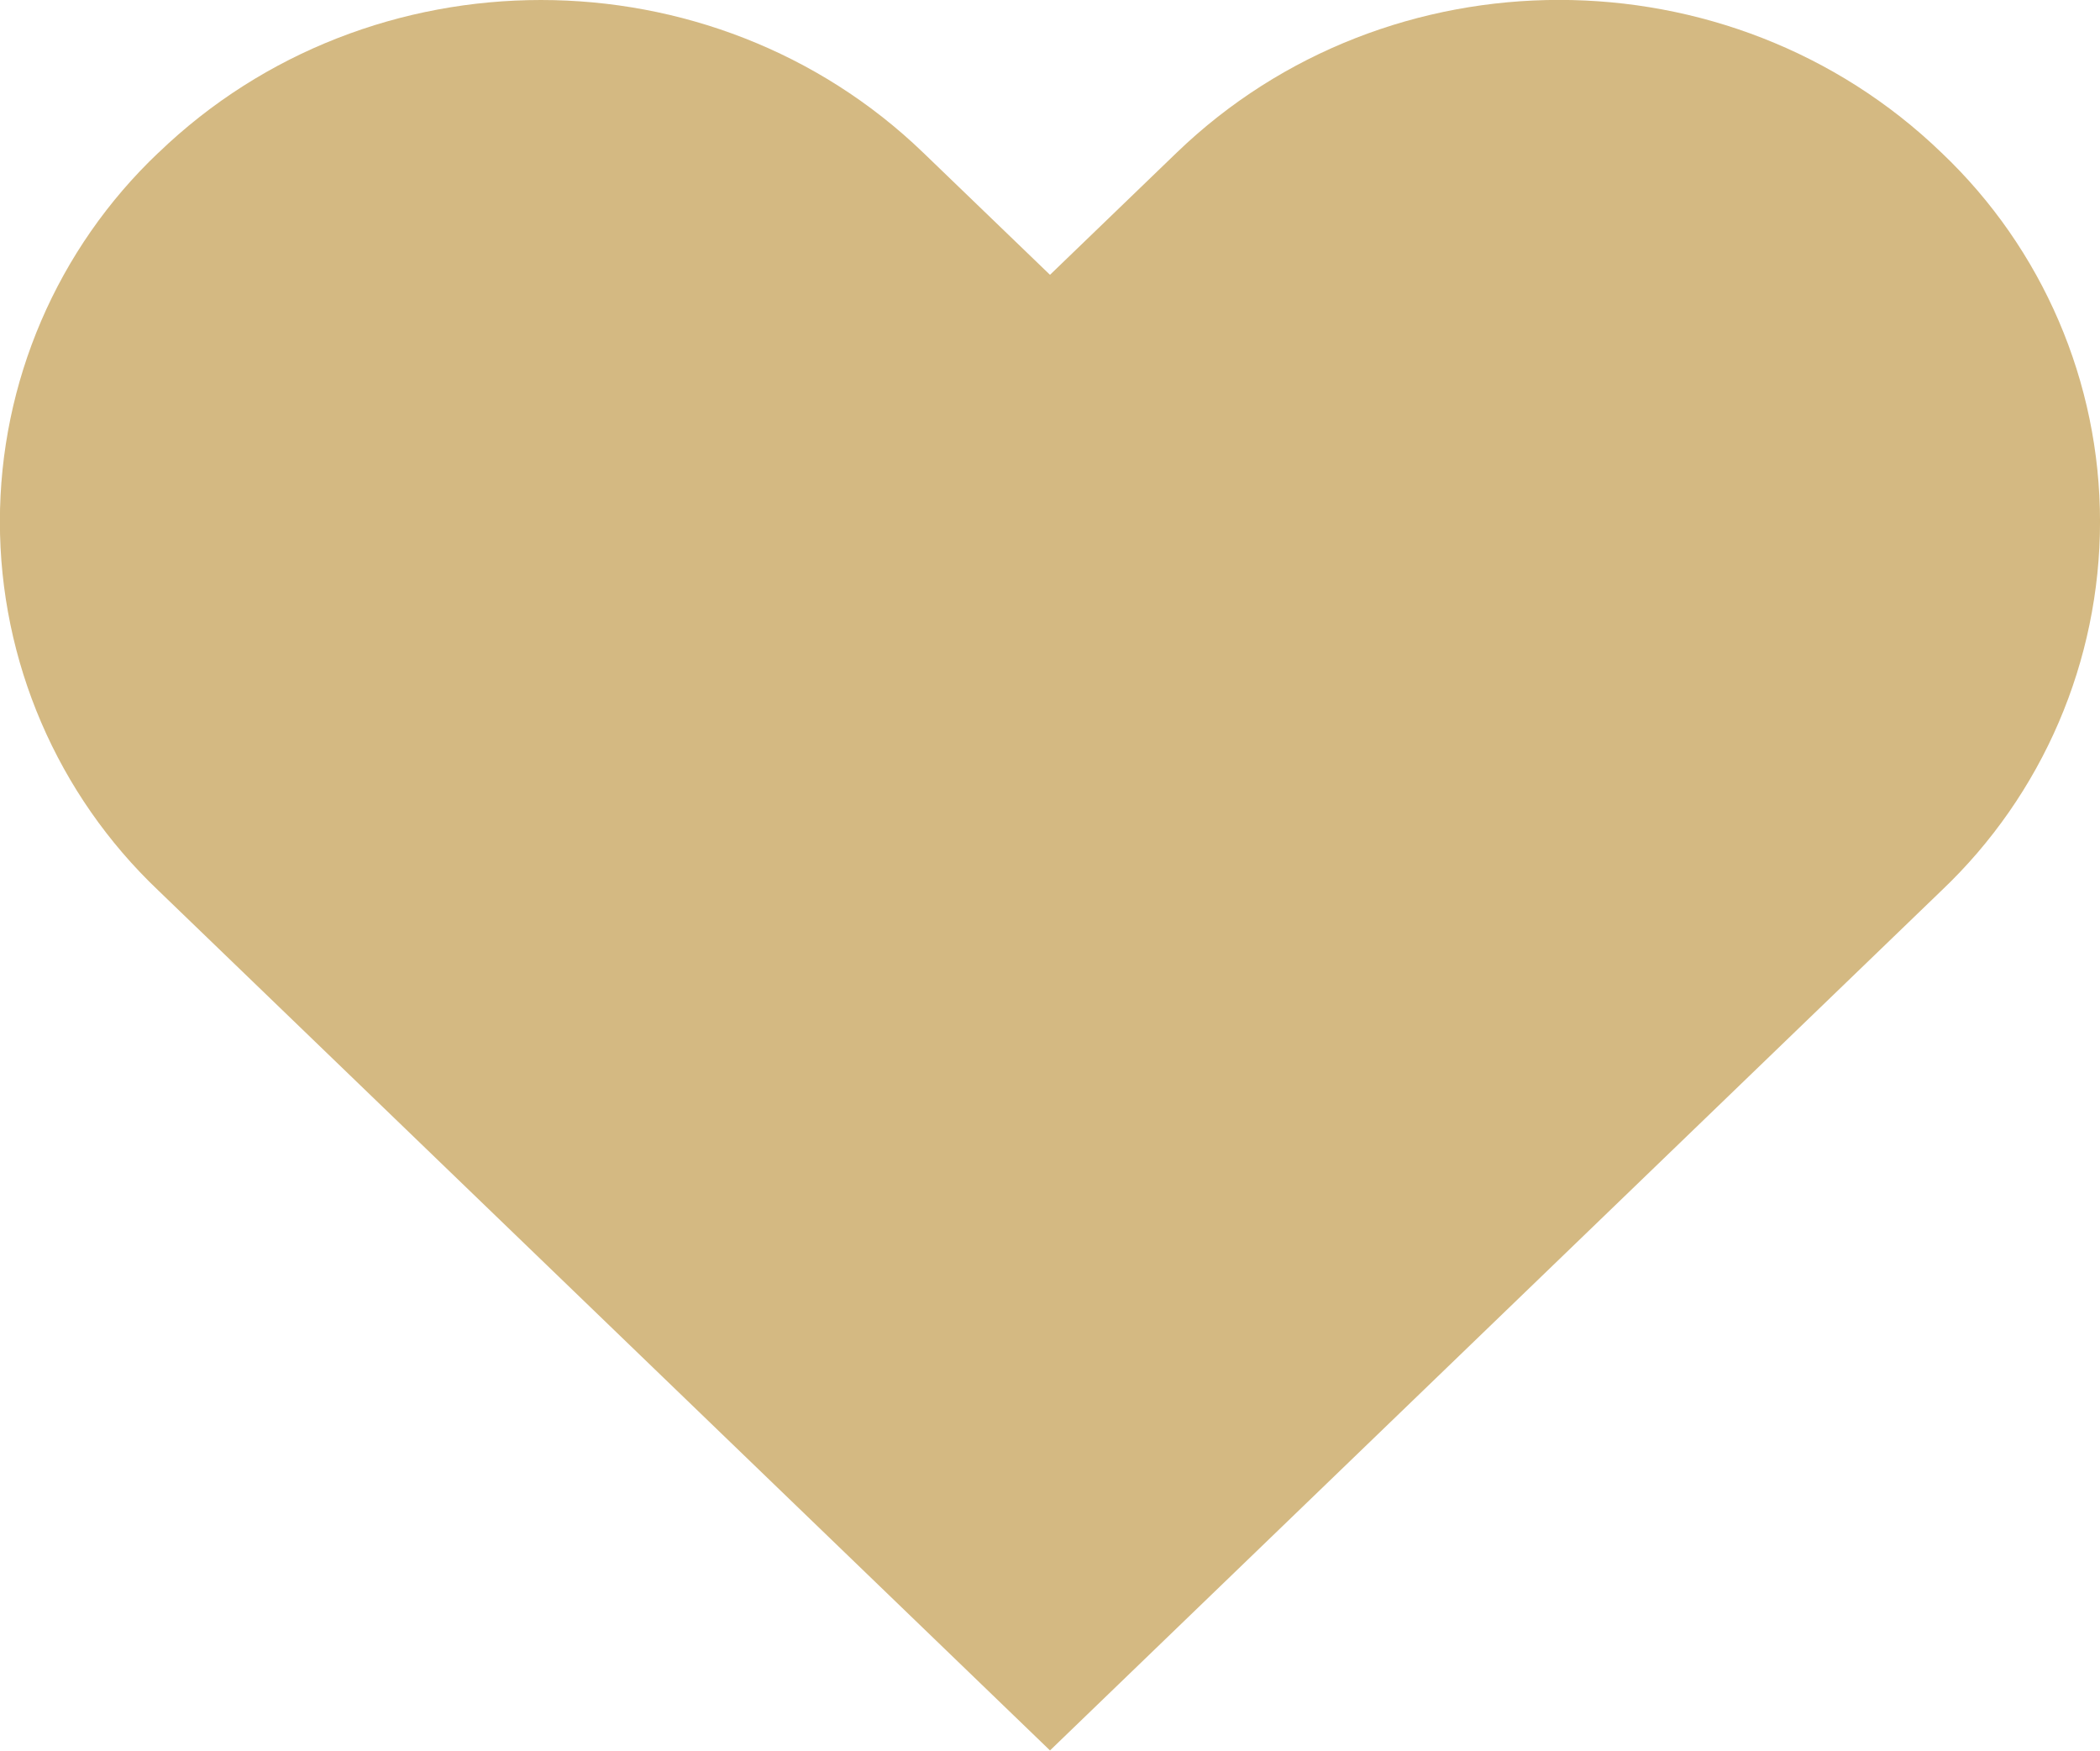
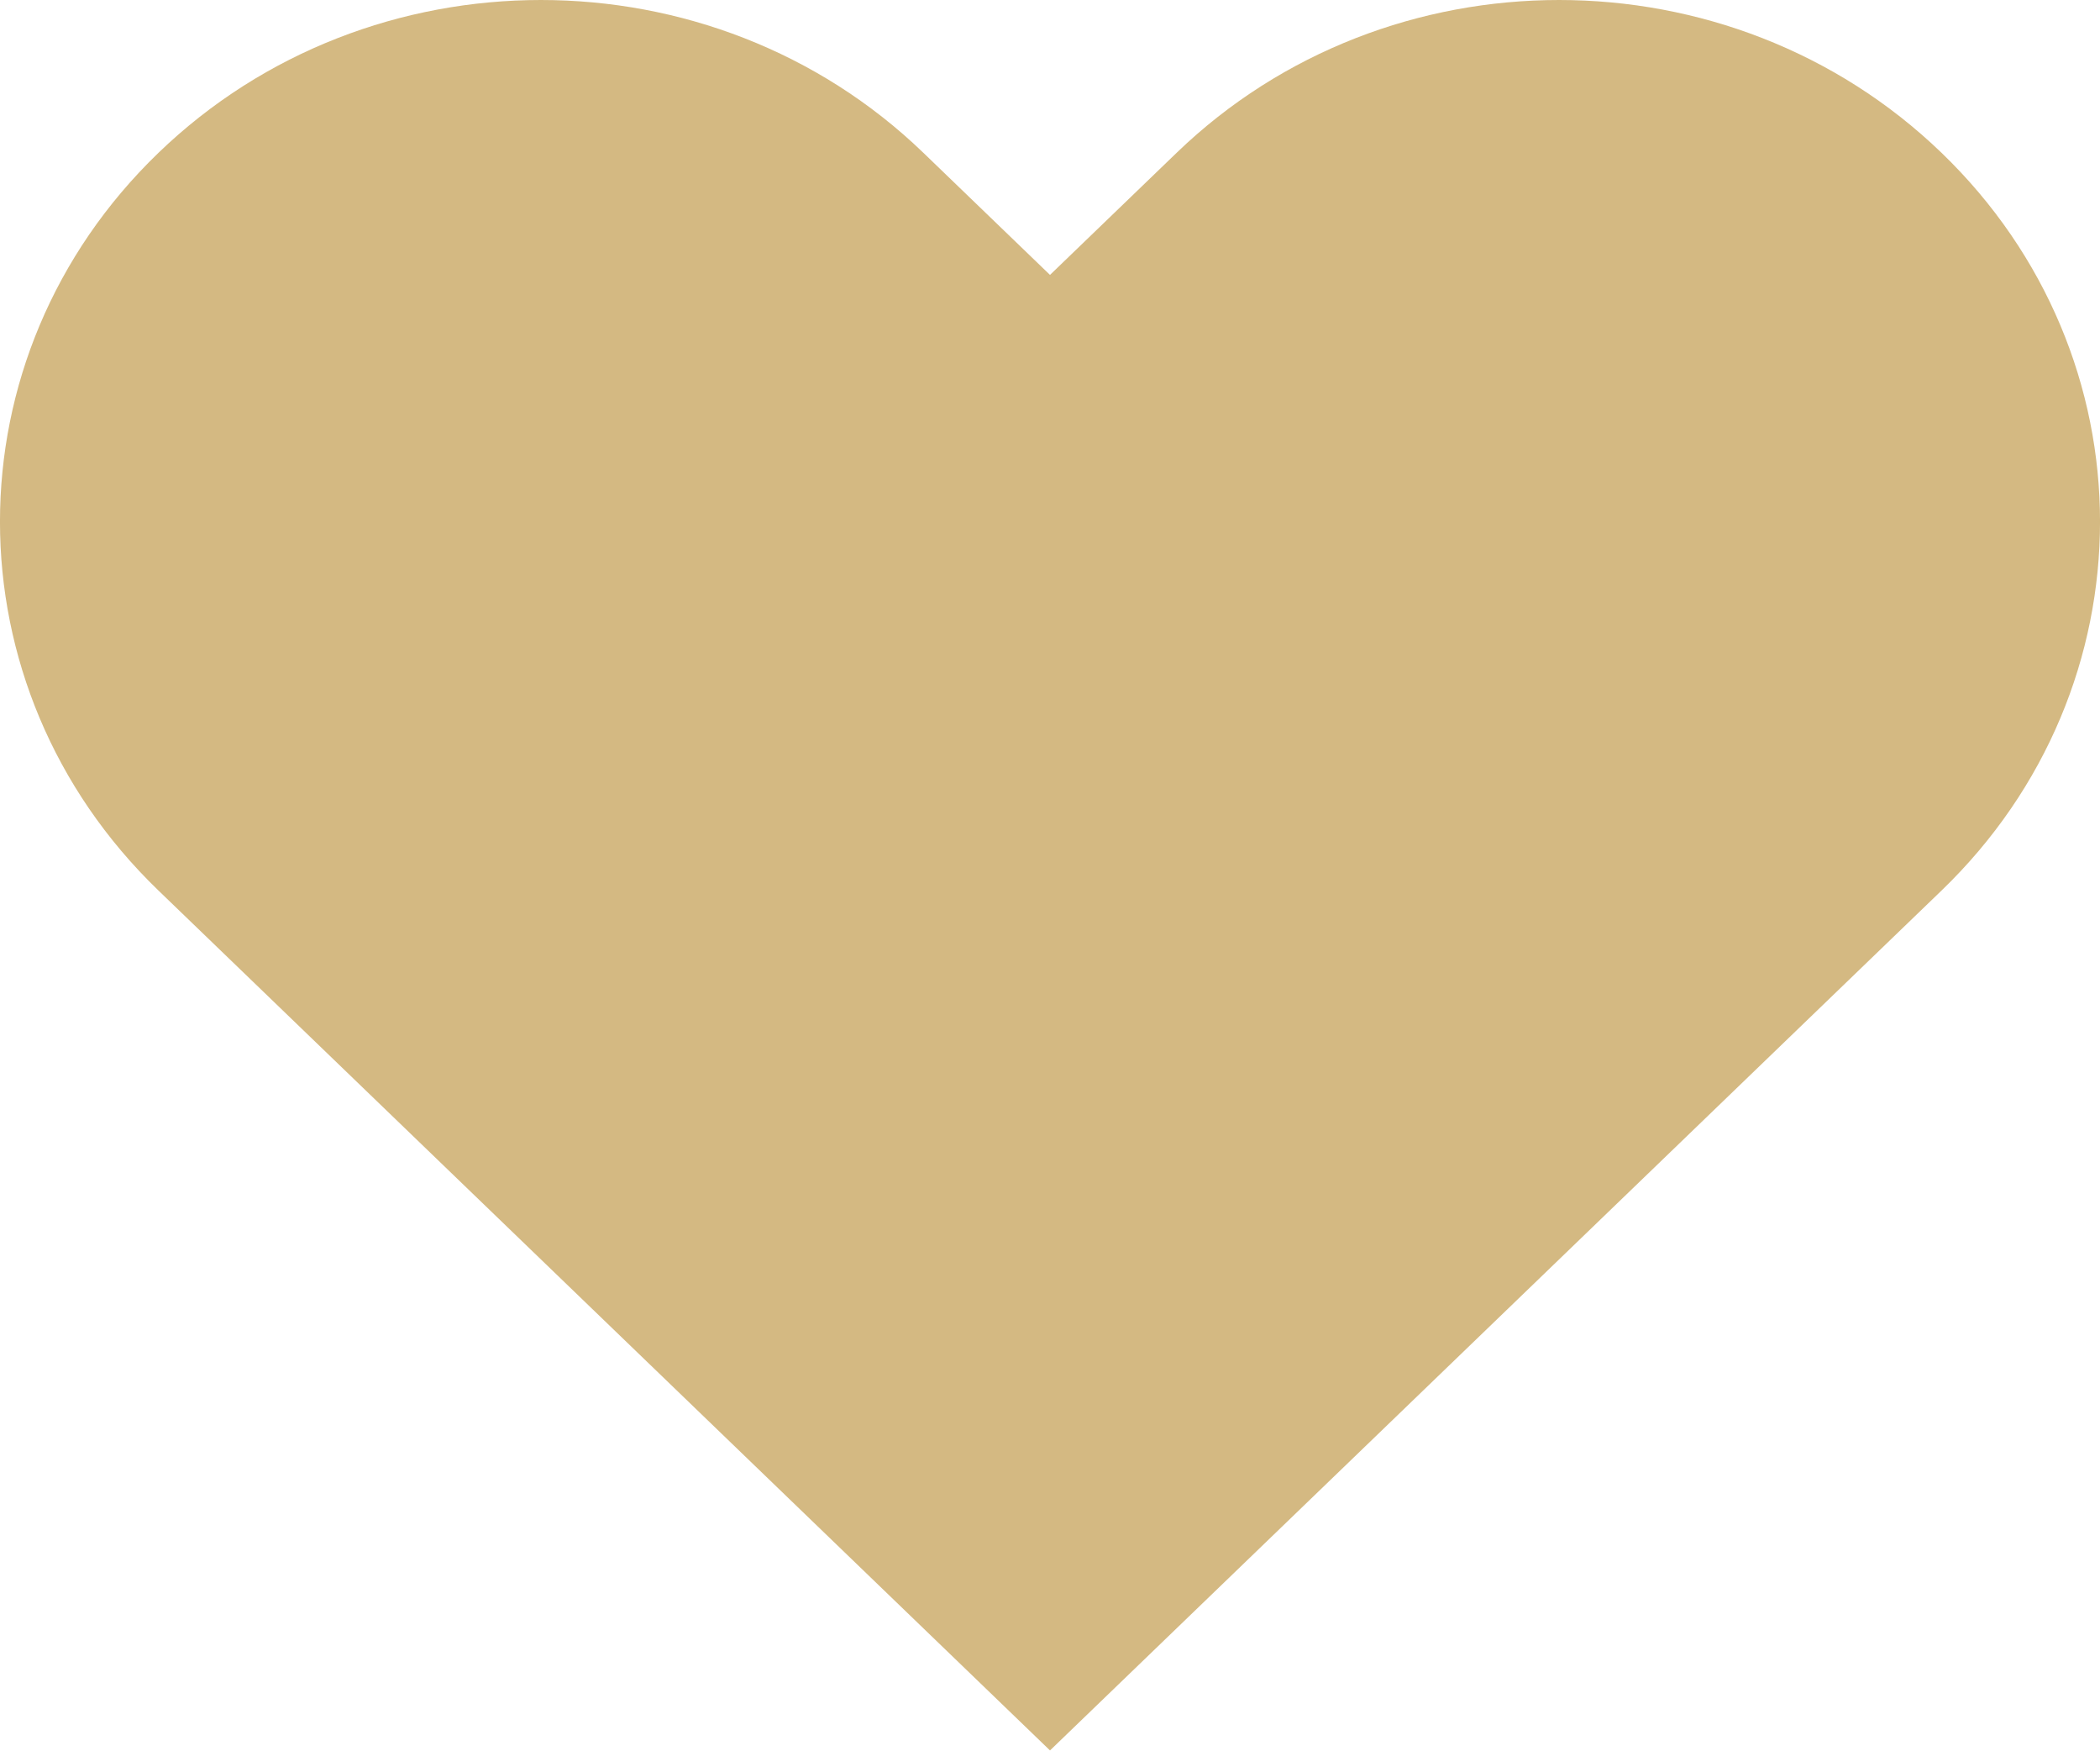
- <svg xmlns="http://www.w3.org/2000/svg" width="24" height="20" fill="none">
-   <path fill-rule="evenodd" clip-rule="evenodd" d="M1.81 1.746c2.415-2.328 6.329-2.328 8.743 0L12 3.14l1.447-1.395c2.414-2.328 6.328-2.328 8.742 0a5.81 5.81 0 010 8.43L12 20 1.81 10.175a5.81 5.81 0 010-8.43z" fill="#D4B982" />
+ <svg xmlns="http://www.w3.org/2000/svg" width="24" height="20" viewBox="0 0 24 20" fill="none">
+   <path fill-rule="evenodd" clip-rule="evenodd" d="M1.811 1.746C4.225 -0.582 8.139 -0.582 10.553 1.746L12 3.141L13.447 1.746C15.861 -0.582 19.775 -0.582 22.189 1.746C24.604 4.074 24.604 7.848 22.189 10.175L12 20L1.811 10.175C-0.604 7.848 -0.604 4.074 1.811 1.746Z" fill="#D4B982" />
</svg>
